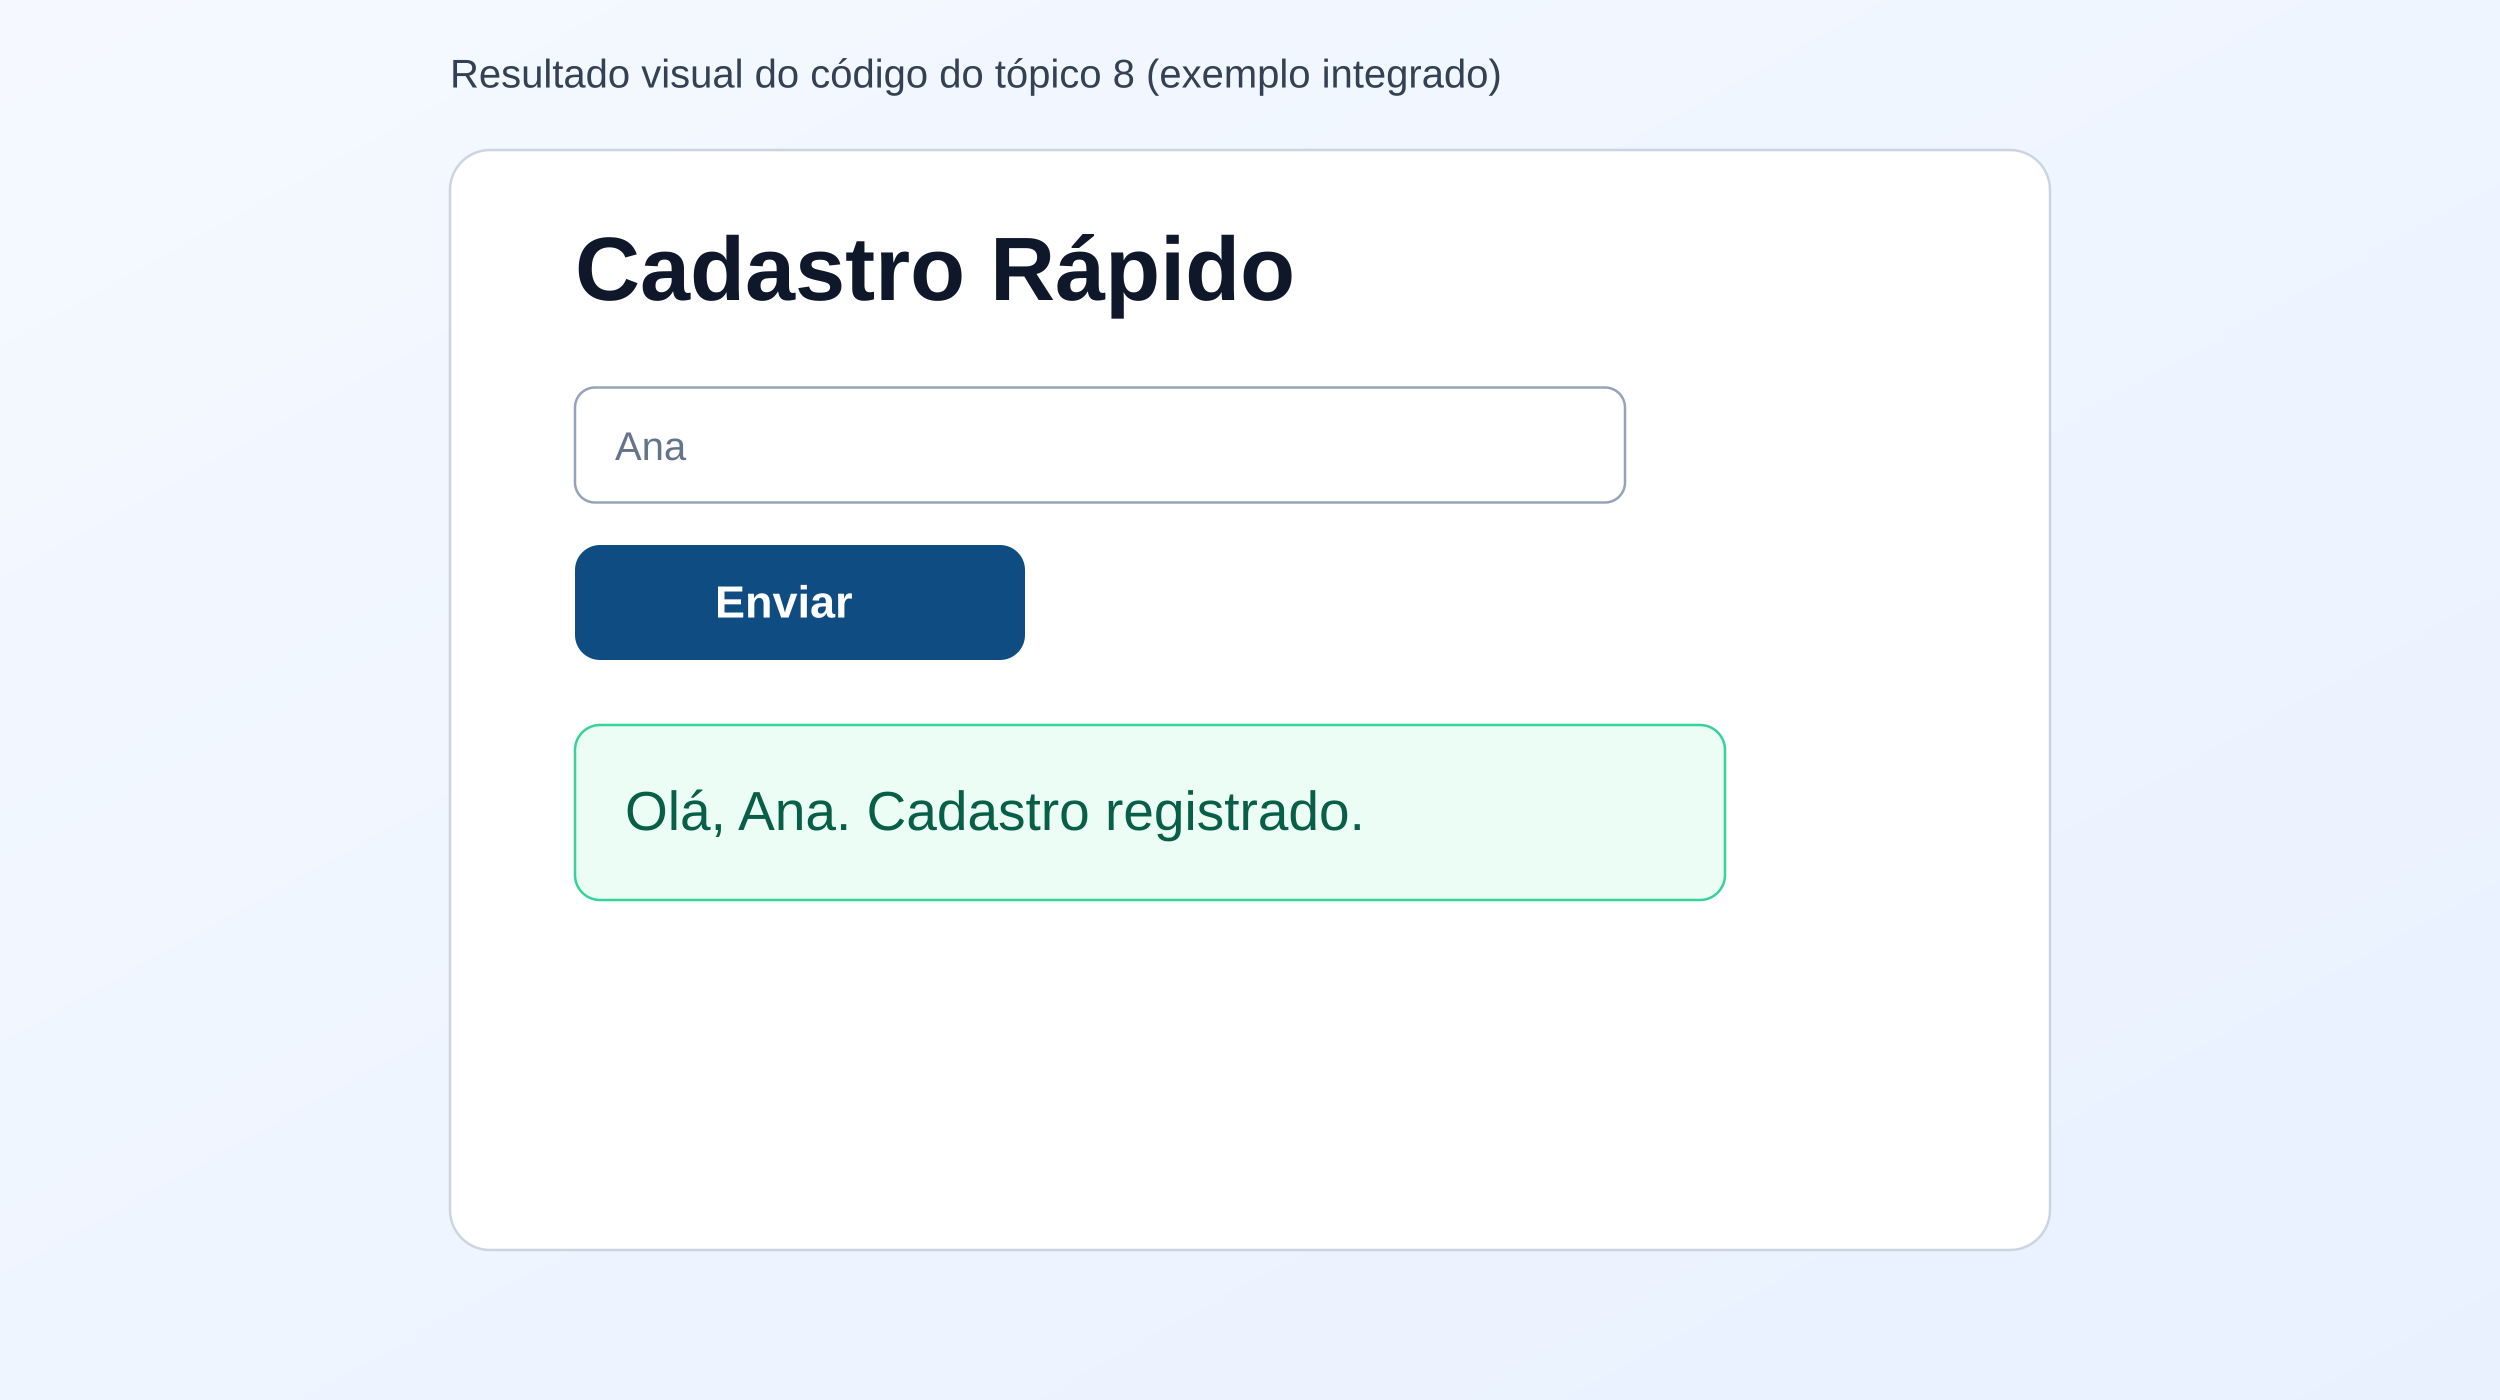
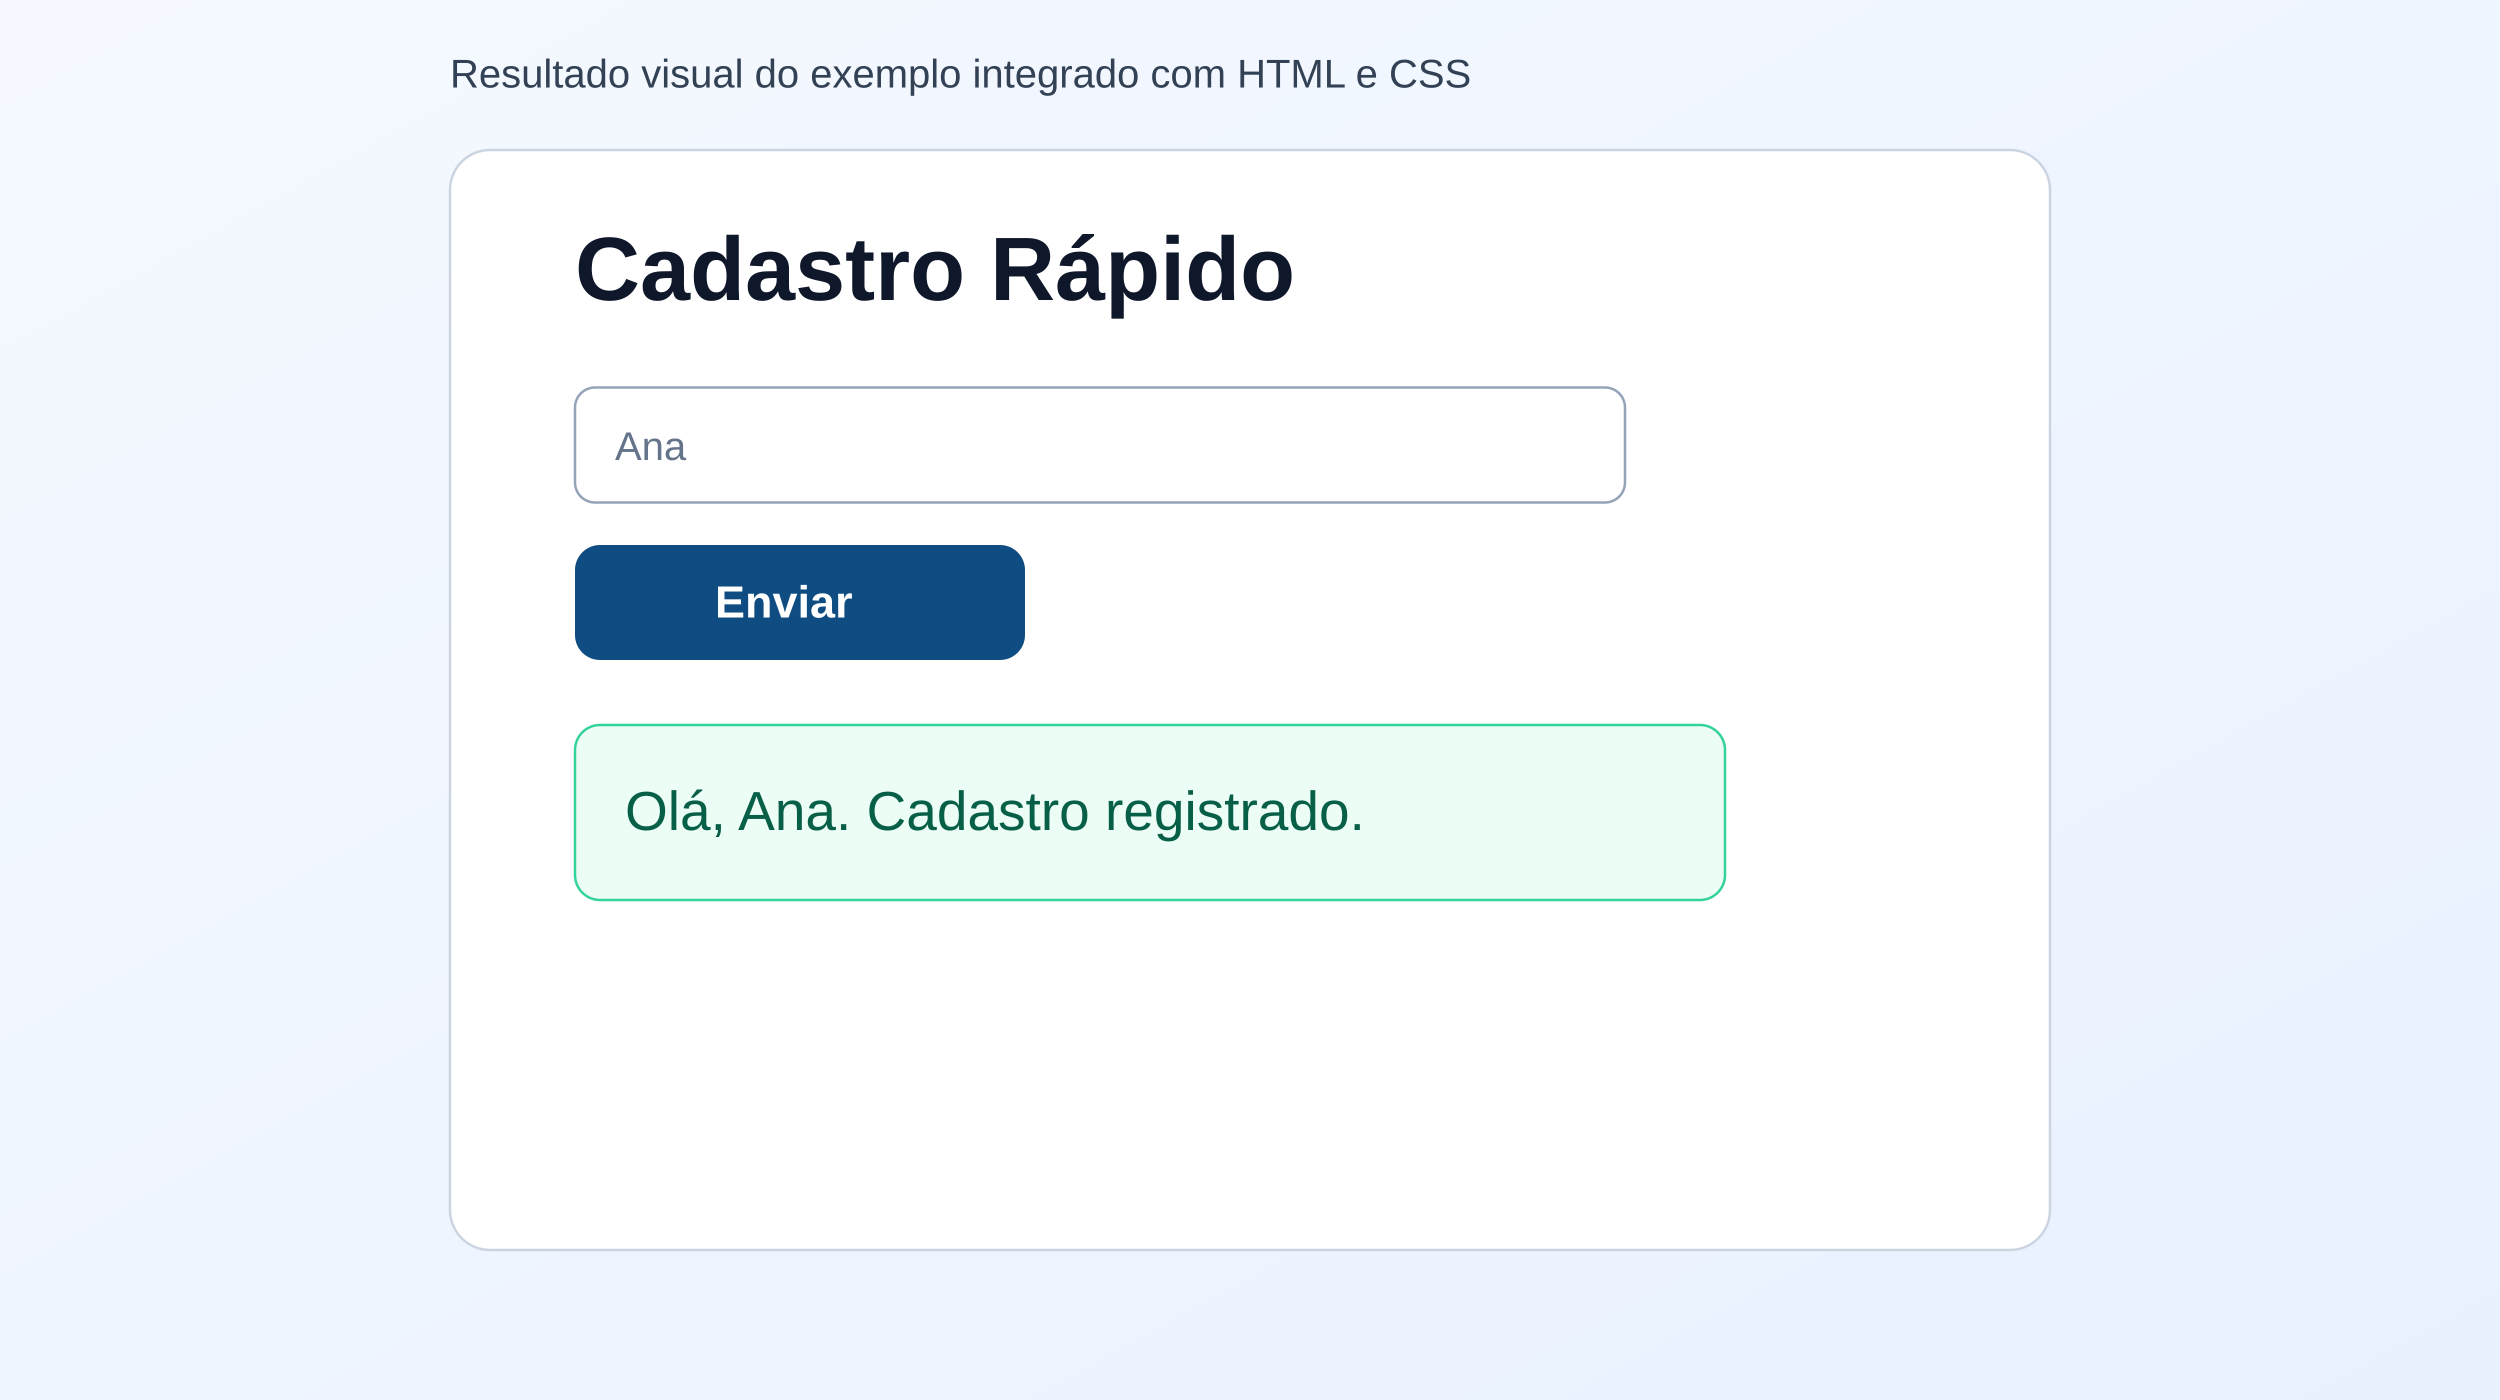
- <svg xmlns="http://www.w3.org/2000/svg" width="1000" height="560" viewBox="0 0 1000 560" role="img" aria-label="Resultado do exemplo integrado HTML CSS JavaScript">
+ <svg xmlns="http://www.w3.org/2000/svg" width="1000" height="560" viewBox="0 0 1000 560" role="img" aria-label="Resultado do exemplo integrado HTML e CSS">
  <defs>
    <linearGradient id="g" x1="0" y1="0" x2="1" y2="1">
      <stop offset="0%" stop-color="#f5f9ff" />
      <stop offset="100%" stop-color="#e9f1ff" />
    </linearGradient>
  </defs>
  <rect width="1000" height="560" fill="url(#g)" />
  <rect x="180" y="60" width="640" height="440" rx="16" fill="#ffffff" stroke="#cbd5e1" />
  <text x="230" y="120" font-family="Arial, sans-serif" font-size="36" font-weight="700" fill="#0f172a">Cadastro Rápido</text>
  <rect x="230" y="155" width="420" height="46" rx="8" fill="#ffffff" stroke="#94a3b8" />
  <text x="246" y="184" font-family="Arial, sans-serif" font-size="16" fill="#64748b">Ana</text>
  <rect x="230" y="218" width="180" height="46" rx="10" fill="#0f4c81" />
  <text x="286" y="247" font-family="Arial, sans-serif" font-size="18" font-weight="700" fill="#ffffff">Enviar</text>
  <rect x="230" y="290" width="460" height="70" rx="10" fill="#ecfdf5" stroke="#34d399" />
  <text x="250" y="332" font-family="Arial, sans-serif" font-size="22" fill="#065f46">Olá, Ana. Cadastro registrado.</text>
-   <text x="180" y="35" font-family="Arial, sans-serif" font-size="16" fill="#334155">Resultado visual do código do tópico 8 (exemplo integrado)</text>
+   <text x="180" y="35" font-family="Arial, sans-serif" font-size="16" fill="#334155">Resultado visual do exemplo integrado com HTML e CSS</text>
</svg>
